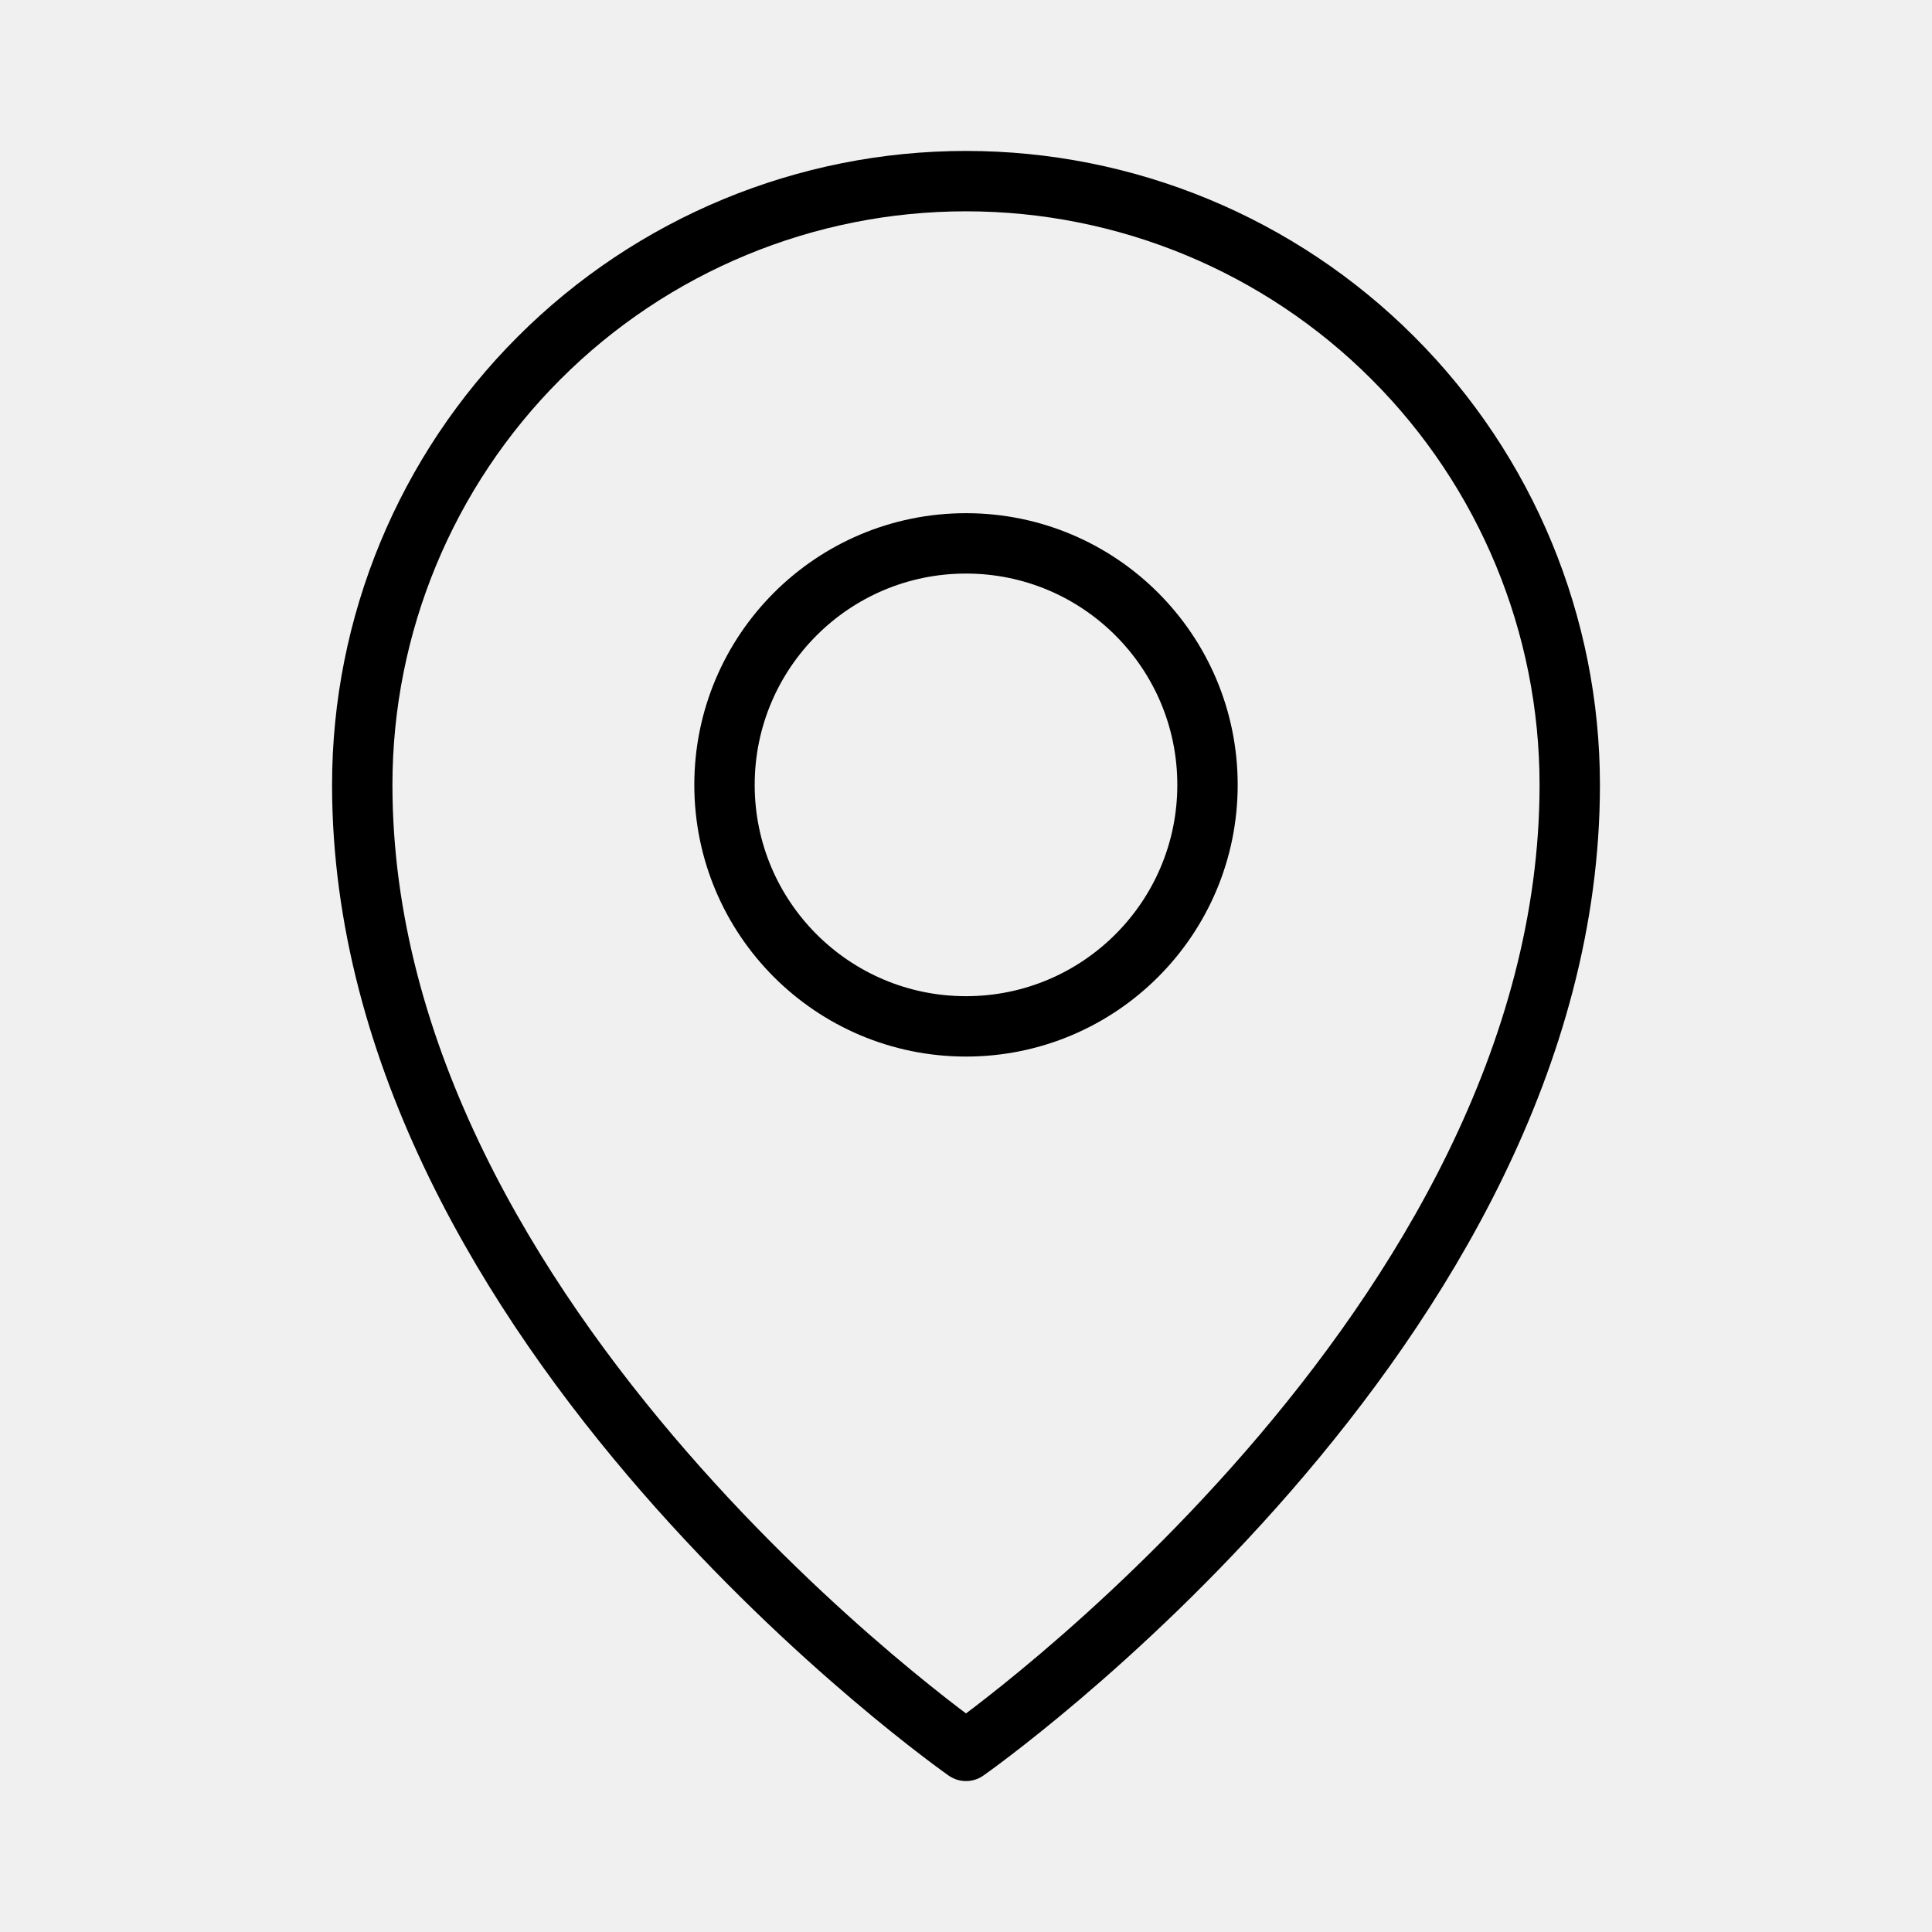
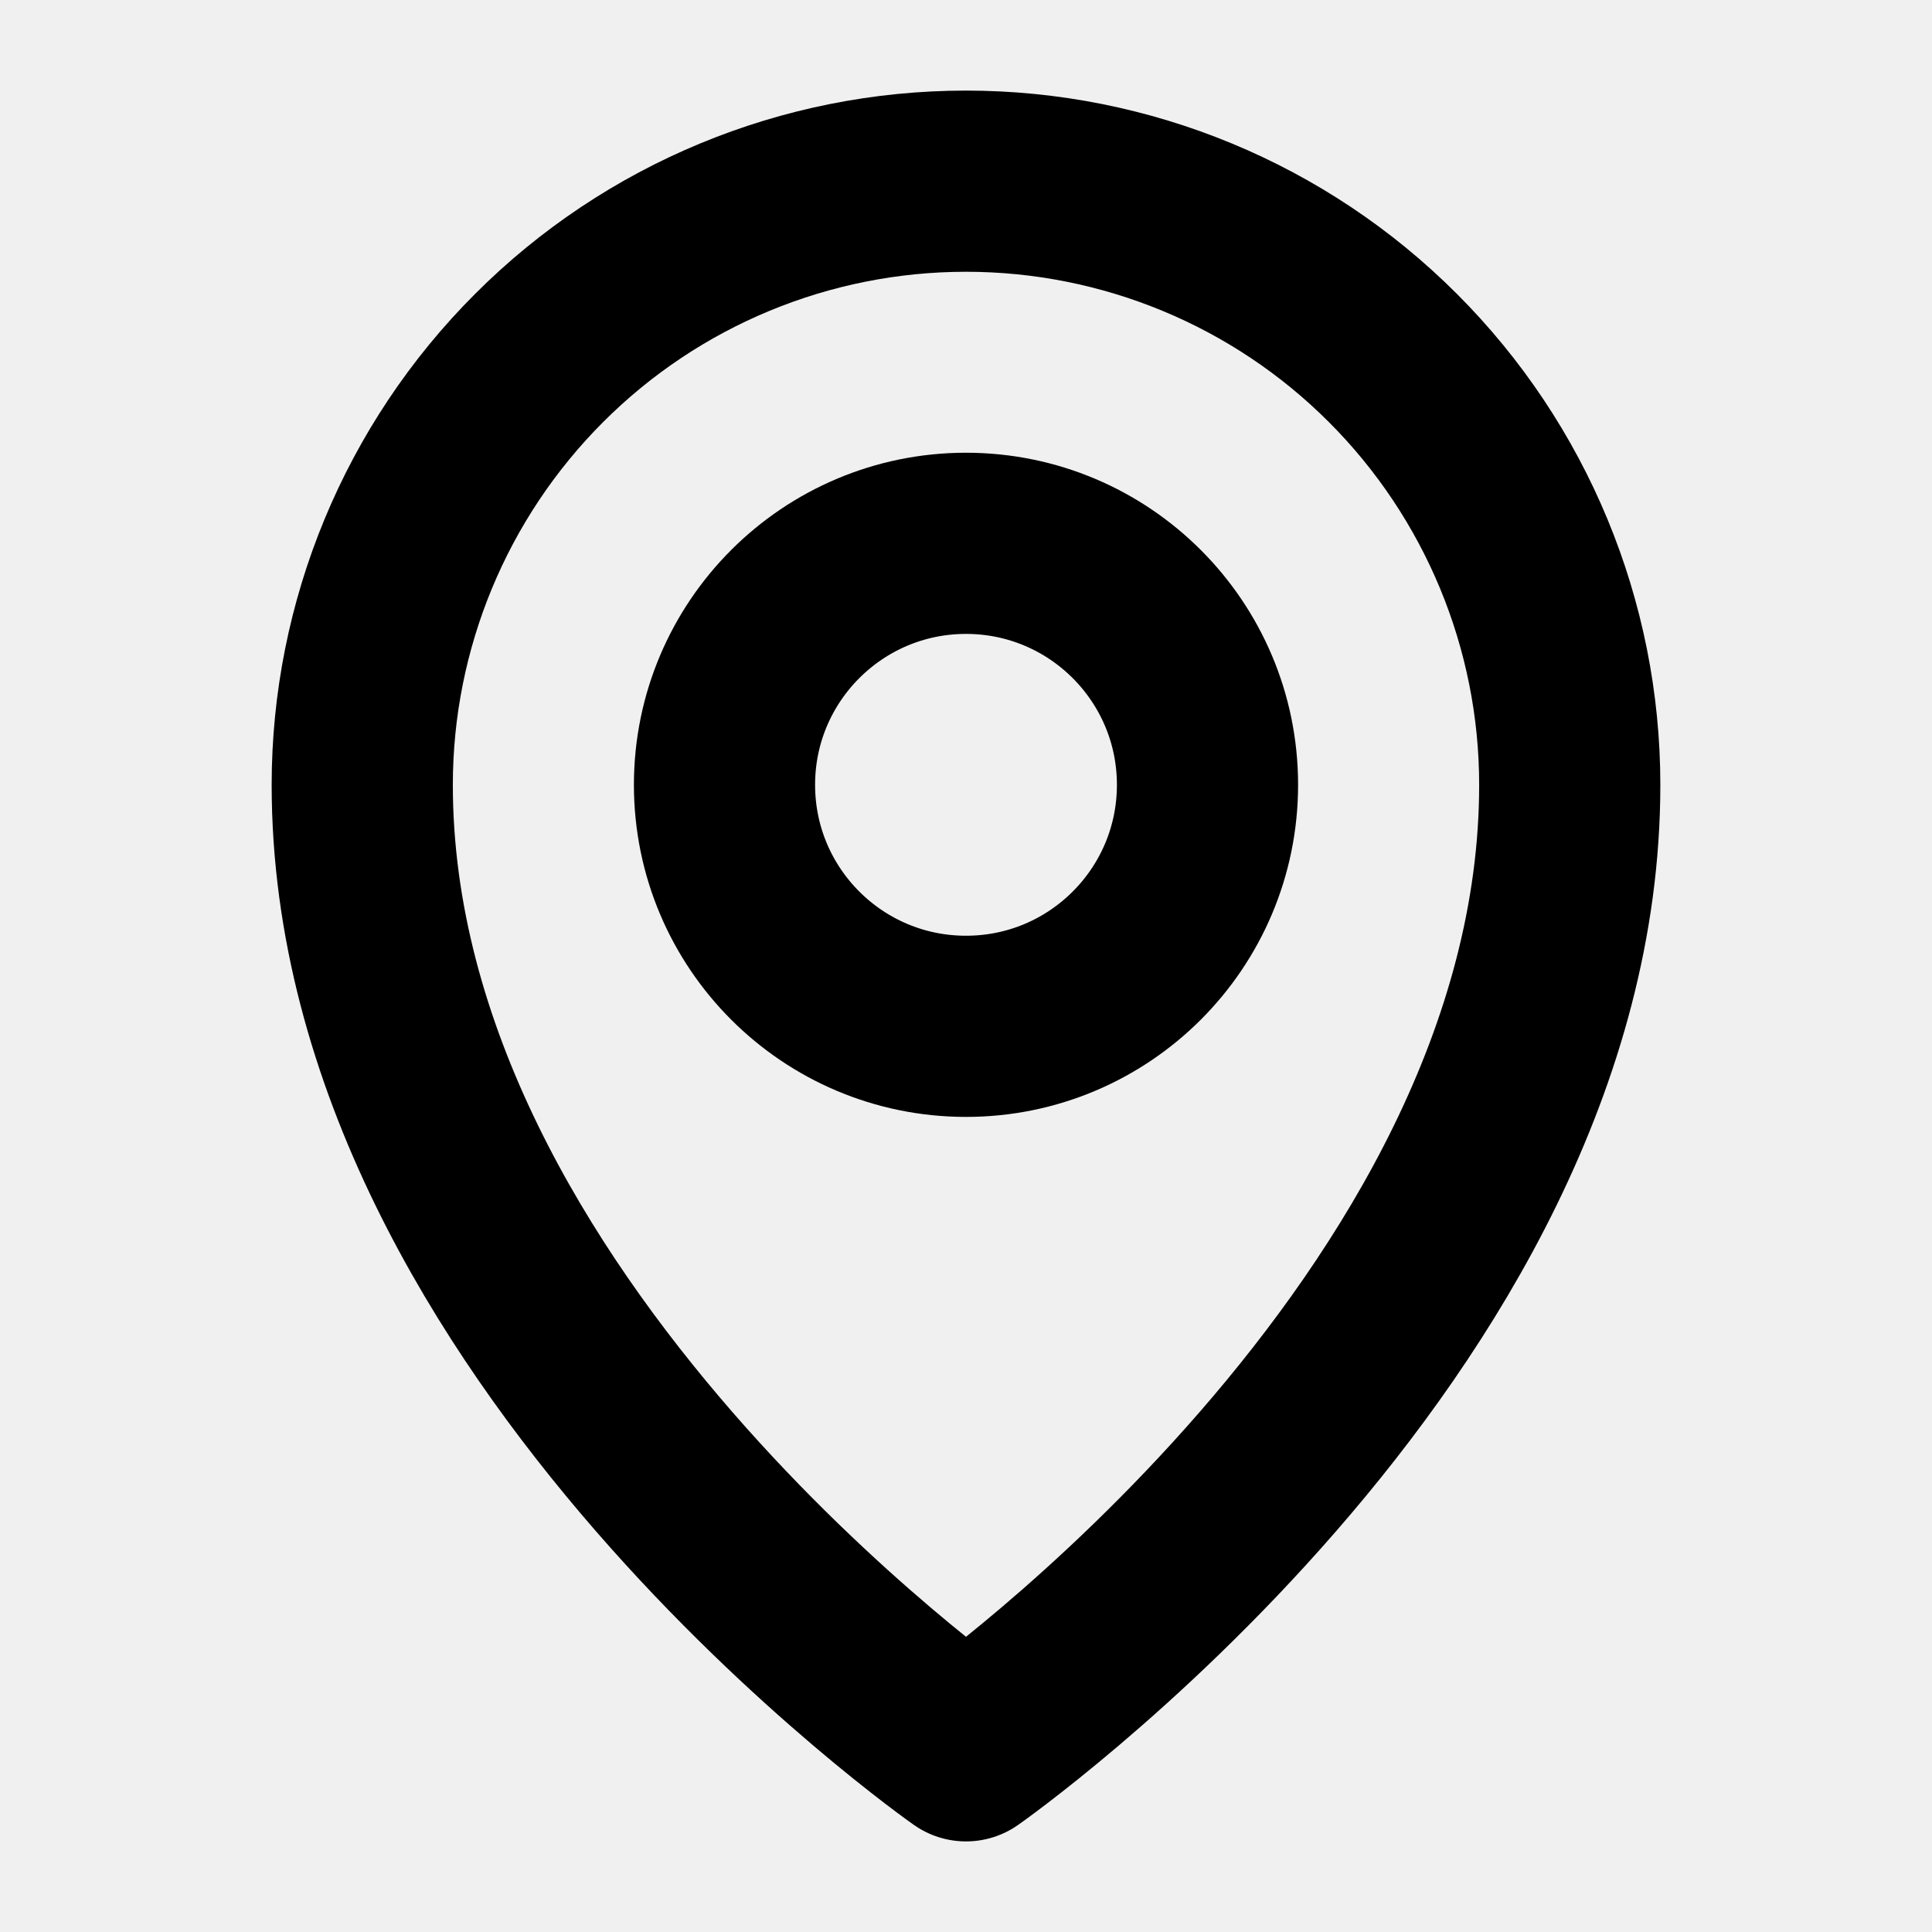
- <svg xmlns="http://www.w3.org/2000/svg" width="24" height="24" viewBox="0 0 24 24" fill="none">
-   <g clip-path="url(#clip0_514_520)">
-     <path d="M12 12.75C13.657 12.75 15 11.407 15 9.75C15 8.093 13.657 6.75 12 6.75C10.343 6.75 9 8.093 9 9.75C9 11.407 10.343 12.75 12 12.75Z" stroke="currentColor" stroke-width="0.75" stroke-linecap="round" stroke-linejoin="round" />
-     <path d="M19.5 9.75C19.5 16.5 12 21.75 12 21.75C12 21.75 4.5 16.5 4.5 9.75C4.5 7.761 5.29 5.853 6.697 4.447C8.103 3.04 10.011 2.25 12 2.25C13.989 2.25 15.897 3.04 17.303 4.447C18.71 5.853 19.5 7.761 19.5 9.75Z" stroke="currentColor" stroke-width="0.75" stroke-linecap="round" stroke-linejoin="round" />
+ <svg xmlns="http://www.w3.org/2000/svg" width="100%" height="100%" viewBox="0 0 18 18" fill="none">
+   <g clip-path="url(#clip0_1535_2430)">
+     <path d="M9 9.562C10.243 9.562 11.25 8.555 11.25 7.312C11.25 6.07 10.243 5.062 9 5.062C7.757 5.062 6.75 6.07 6.75 7.312C6.75 8.555 7.757 9.562 9 9.562Z" stroke="currentColor" stroke-width="1.688" stroke-linecap="round" stroke-linejoin="round" />
+     <path d="M14.625 7.312C14.625 12.375 9 16.312 9 16.312C9 16.312 3.375 12.375 3.375 7.312C3.375 5.821 3.968 4.39 5.023 3.335C6.077 2.28 7.508 1.688 9 1.688C10.492 1.688 11.923 2.28 12.977 3.335C14.032 4.39 14.625 5.821 14.625 7.312Z" stroke="currentColor" stroke-width="1.688" stroke-linecap="round" stroke-linejoin="round" />
  </g>
  <defs>
-     <clipPath id="clip0_514_520">
-       <rect width="24" height="24" fill="white" />
+     <clipPath id="clip0_1535_2430">
+       <rect width="18" height="18" fill="white" />
    </clipPath>
  </defs>
</svg>
